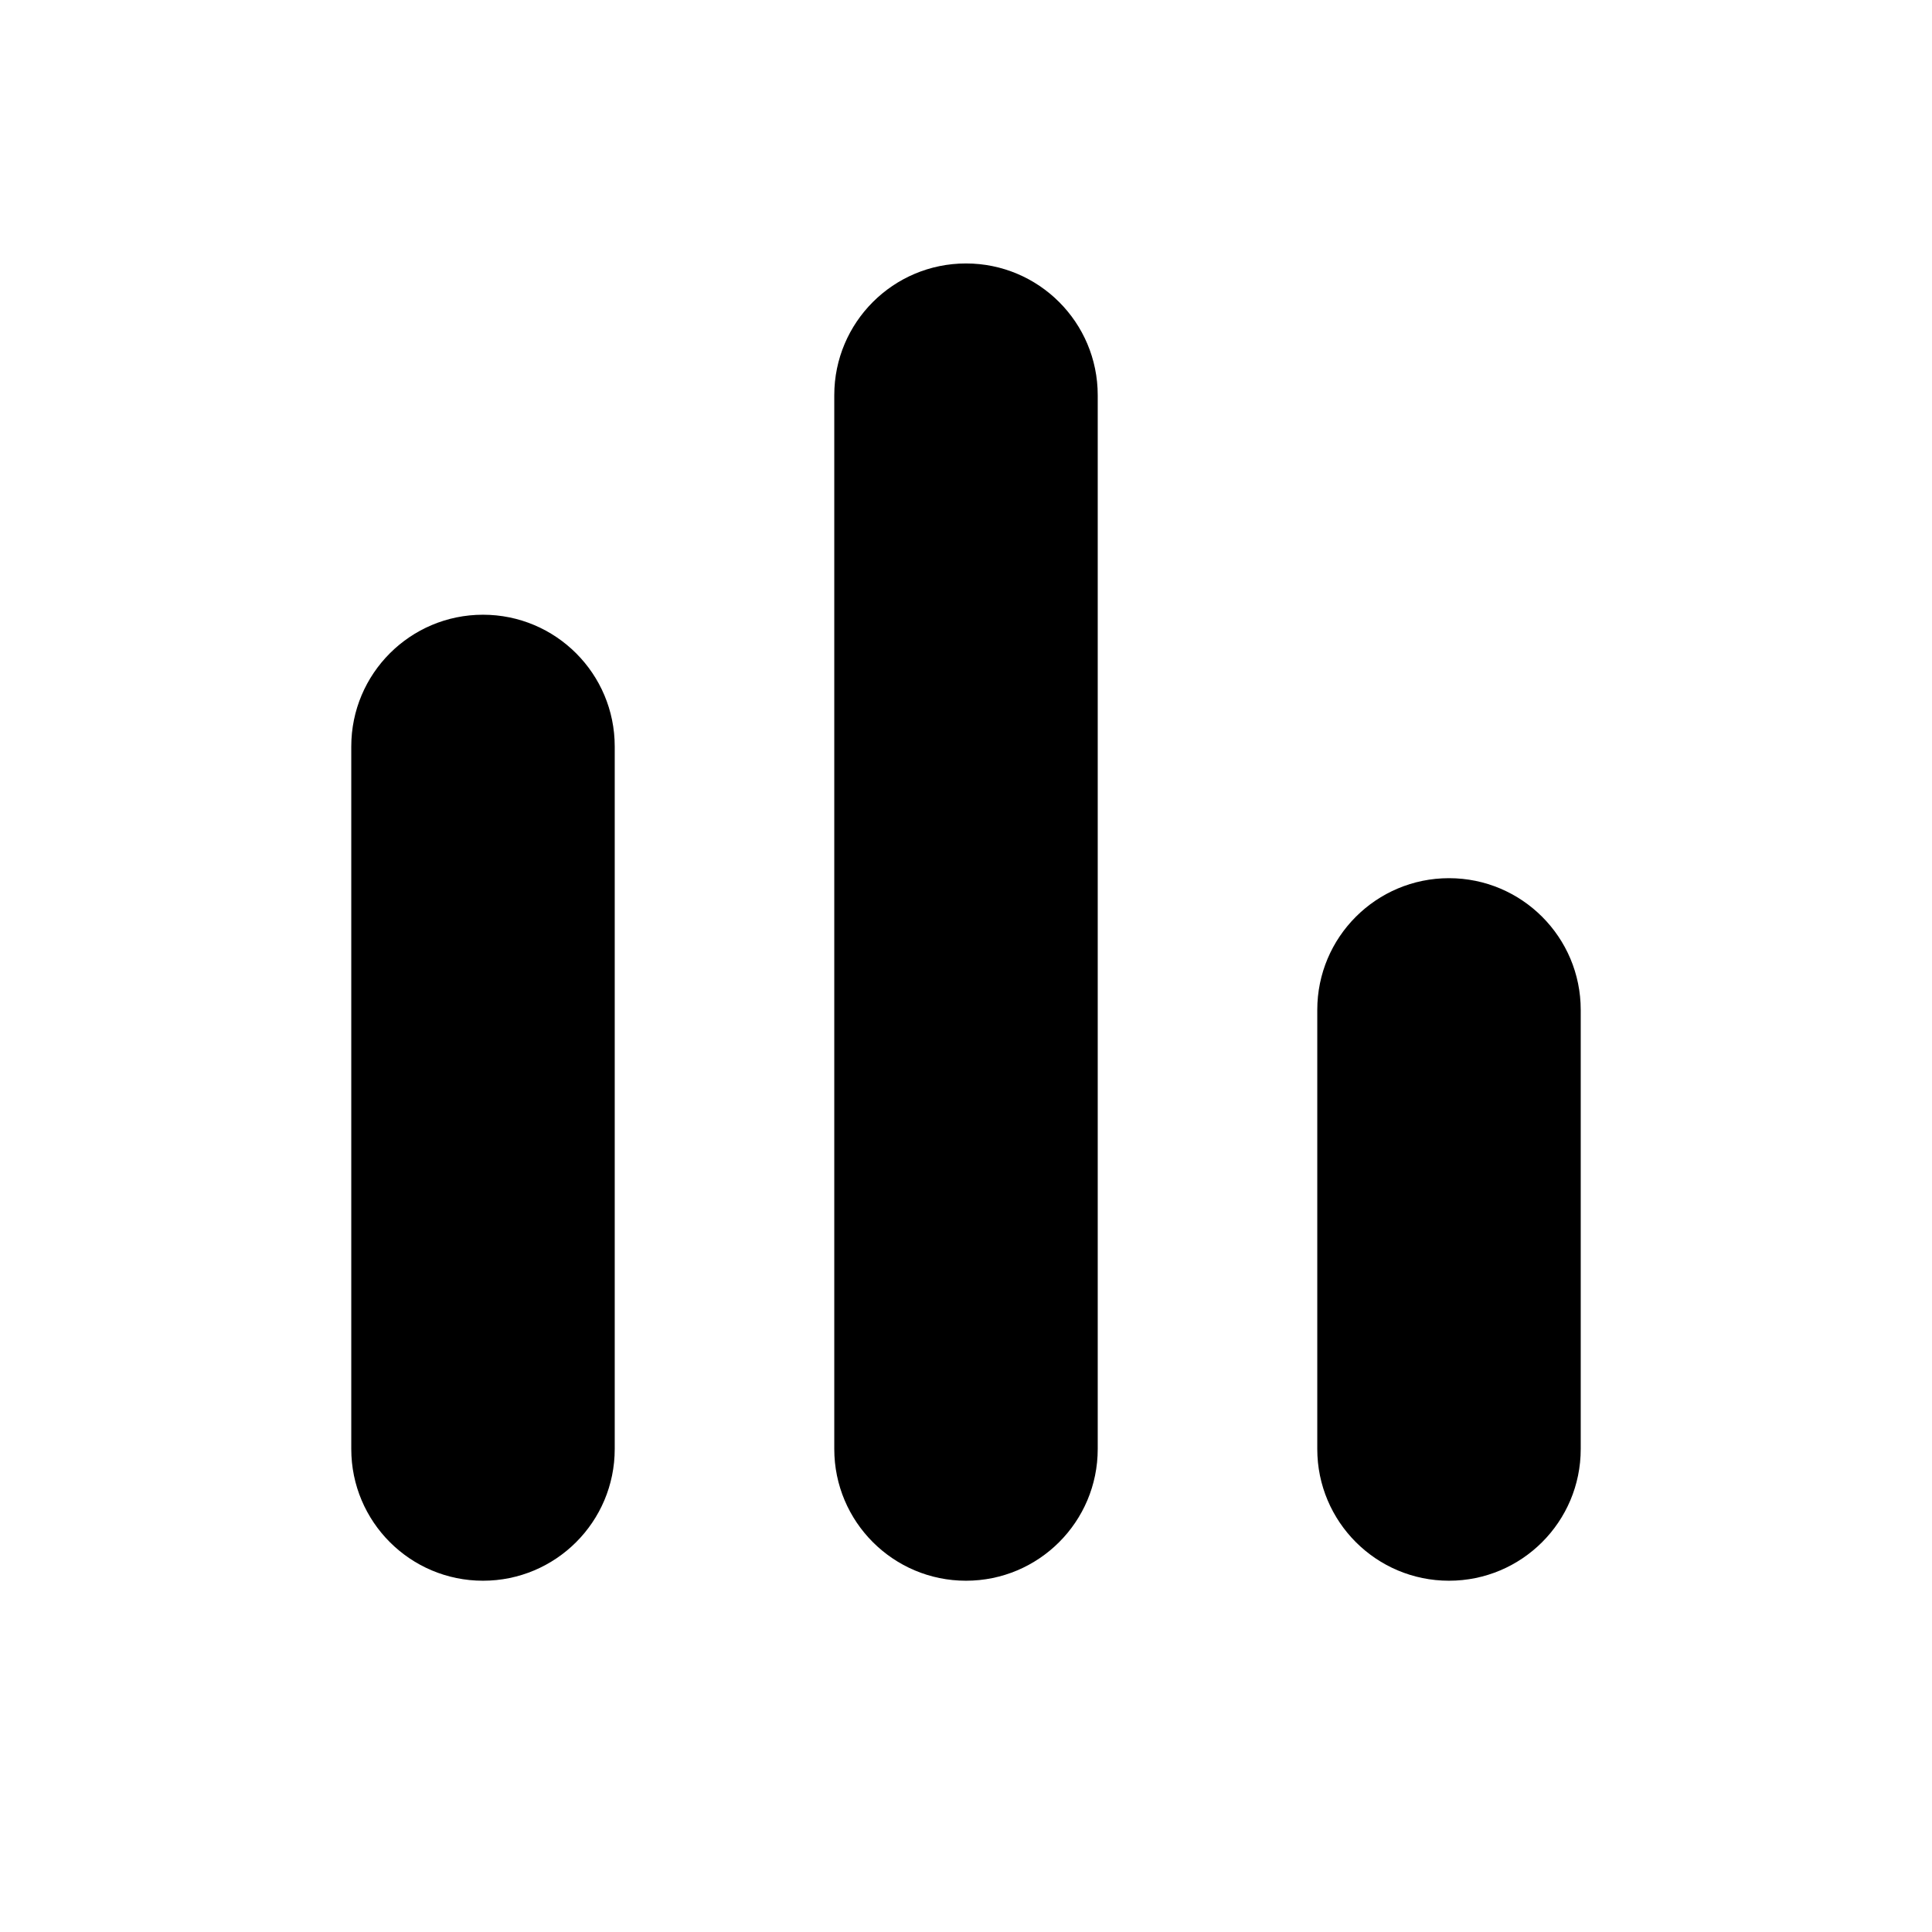
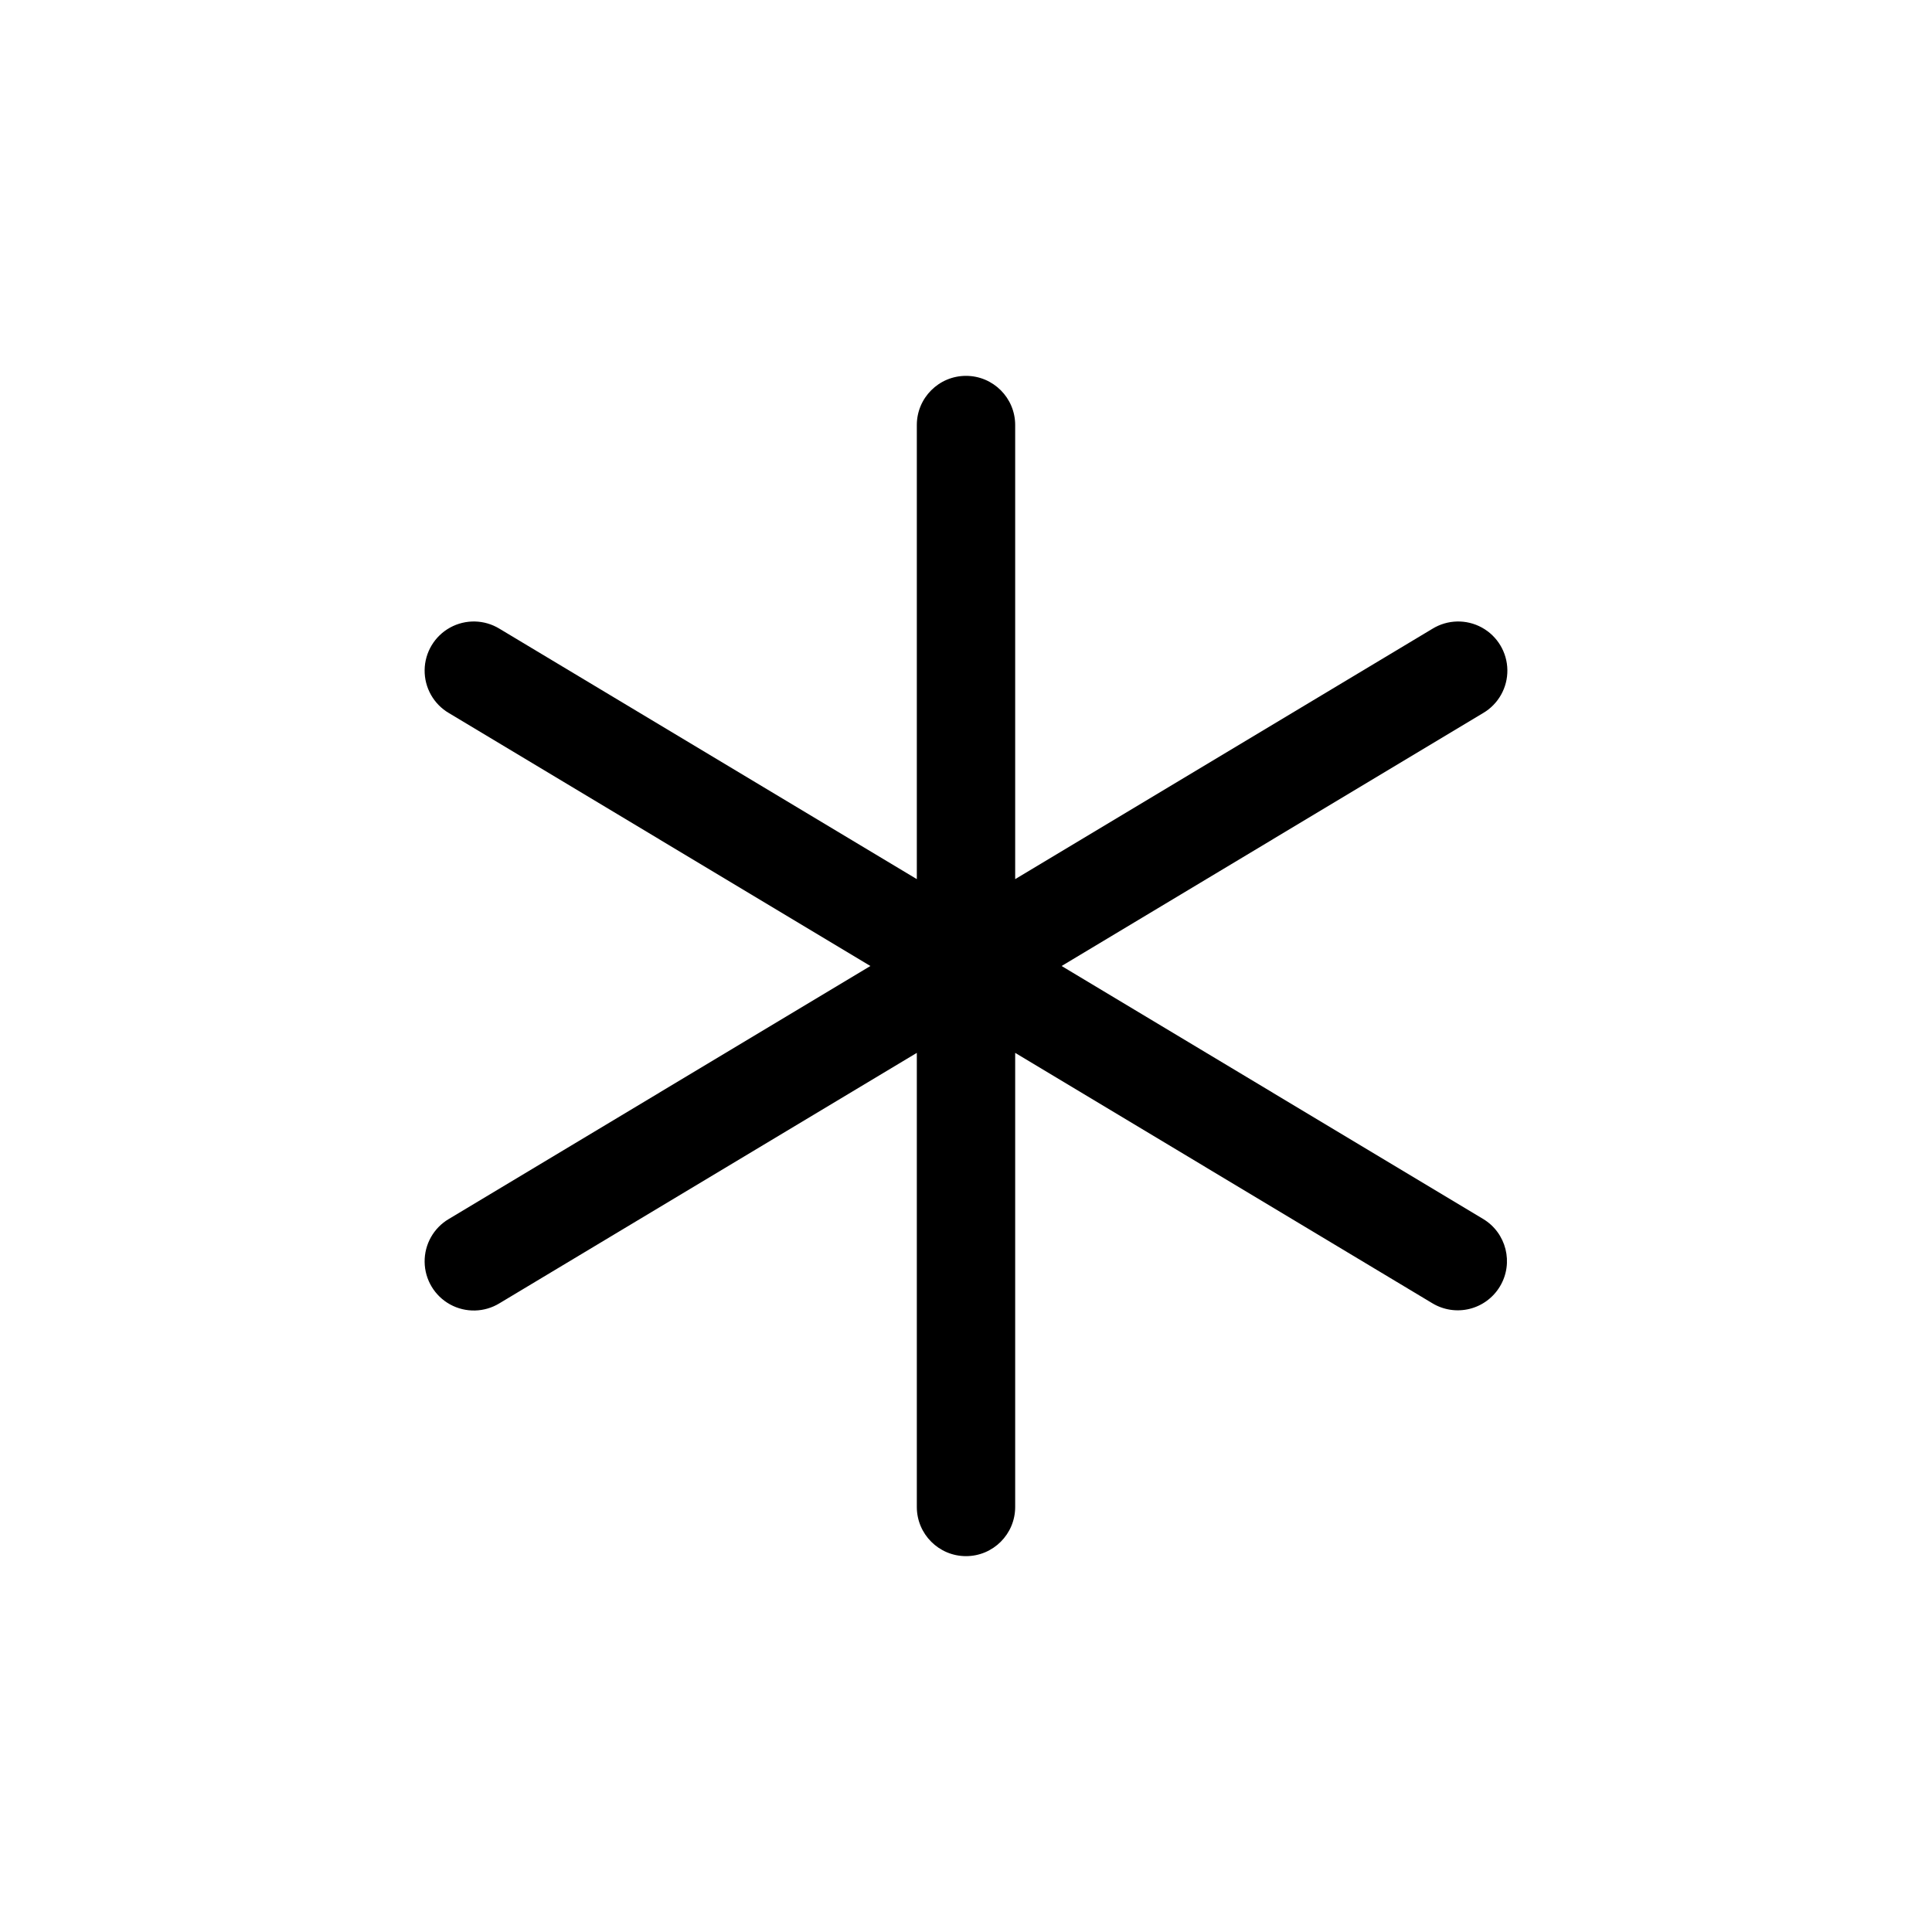
<svg xmlns="http://www.w3.org/2000/svg" viewBox="0 0 22 22" width="22" height="22">
-   <rect x="4" y="7" width="3" height="11" rx="1.5" fill="#000" />
-   <rect x="9.5" y="3" width="3" height="15" rx="1.5" fill="#000" />
-   <rect x="15" y="10" width="3" height="8" rx="1.5" fill="#000" />
+   <path transform="translate(11 11) scale(0.07) translate(-128 -128)" fill="#000" d="M214.86,180.12a8,8,0,0,1-11,2.74L136,142.13V216a8,8,0,0,1-16,0V142.13L52.12,182.86a8,8,0,1,1-8.23-13.72L112.45,128,43.89,86.86a8,8,0,1,1,8.23-13.72L120,113.87V40a8,8,0,0,1,16,0v73.87l67.88-40.73a8,8,0,1,1,8.23,13.72L143.55,128l68.56,41.14A8,8,0,0,1,214.86,180.12Z" />
</svg>
